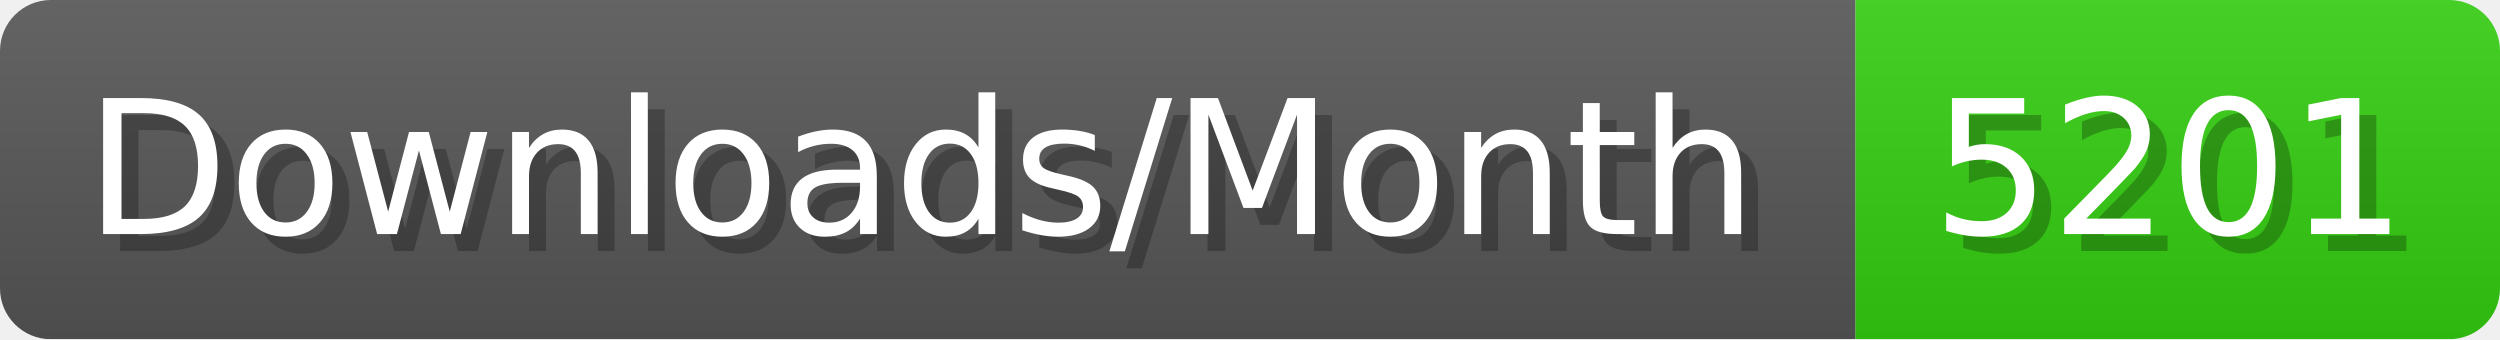
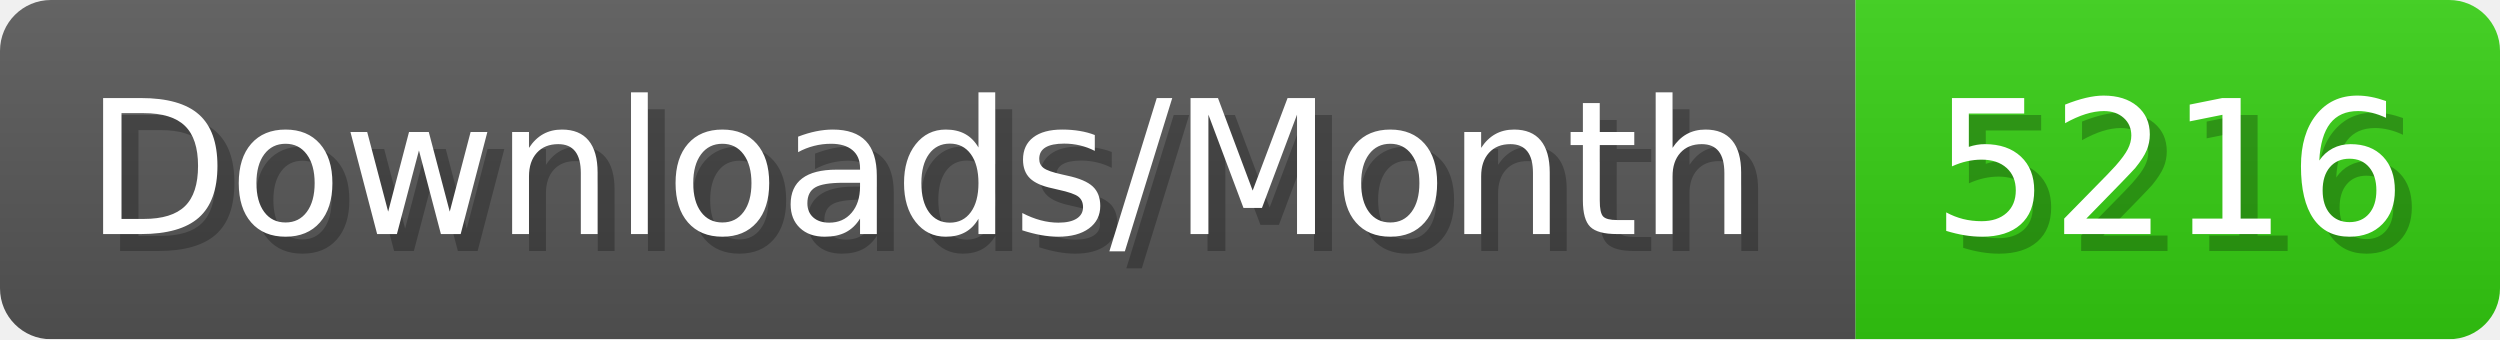
- <svg xmlns="http://www.w3.org/2000/svg" width="147.4" height="20" viewBox="0 0 1474 200" role="img" aria-label="Downloads/Month: 5201">
+ <svg xmlns="http://www.w3.org/2000/svg" width="147.4" height="20" viewBox="0 0 1474 200" role="img" aria-label="Downloads/Month: 5216">
  <linearGradient id="YlXUI" x2="0" y2="100%">
    <stop offset="0" stop-opacity=".1" stop-color="#EEE" />
    <stop offset="1" stop-opacity=".1" />
  </linearGradient>
  <mask id="JHhop">
    <rect width="1474" height="200" rx="30" fill="#FFF" />
  </mask>
  <g mask="url(#JHhop)">
    <rect width="1094" height="200" fill="#555" />
    <rect width="380" height="200" fill="#3C1" x="1094" />
    <rect width="1474" height="200" fill="url(#YlXUI)" />
  </g>
  <g aria-hidden="true" fill="#fff" text-anchor="start" font-family="Verdana,DejaVu Sans,sans-serif" font-size="110">
    <text x="60" y="148" textLength="994" fill="#000" opacity="0.25">Downloads/Month</text>
    <text x="50" y="138" textLength="994">Downloads/Month</text>
-     <text x="1149" y="148" textLength="280" fill="#000" opacity="0.25">5201</text>
-     <text x="1139" y="138" textLength="280">5201</text>
+     <text x="1149" y="148" textLength="280" fill="#000" opacity="0.25">5216</text>
+     <text x="1139" y="138" textLength="280">5216</text>
  </g>
</svg>
